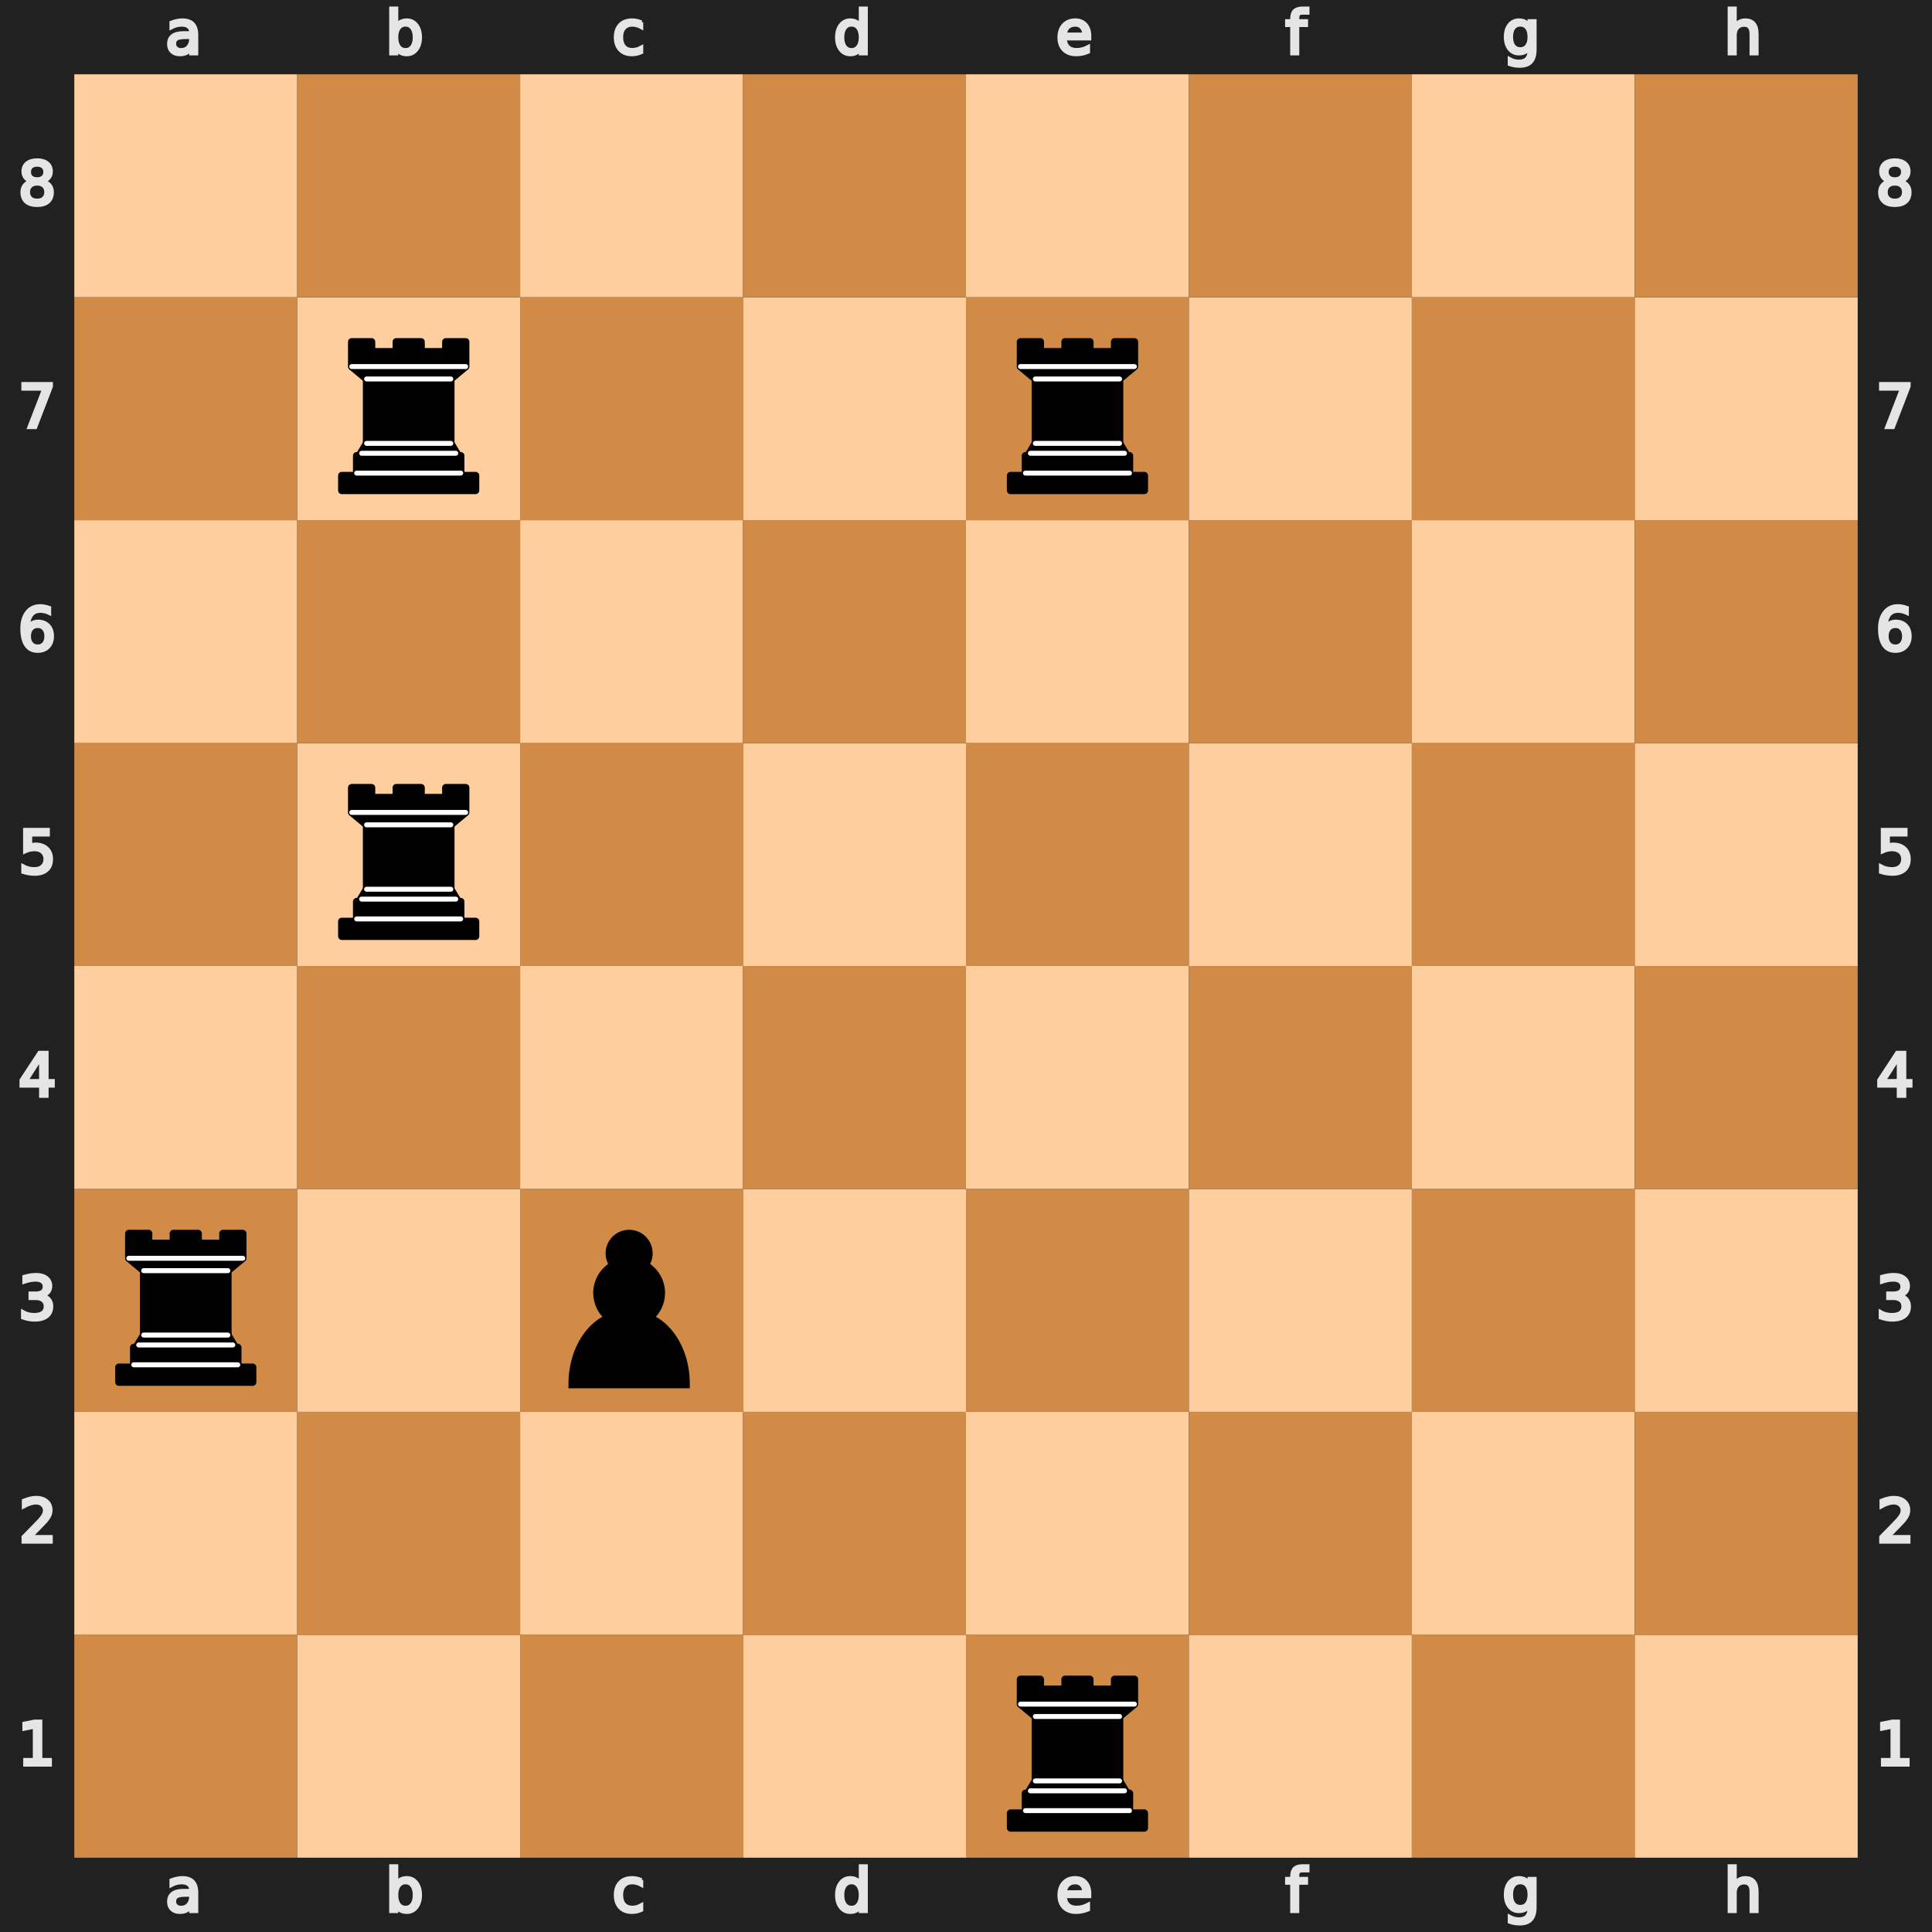
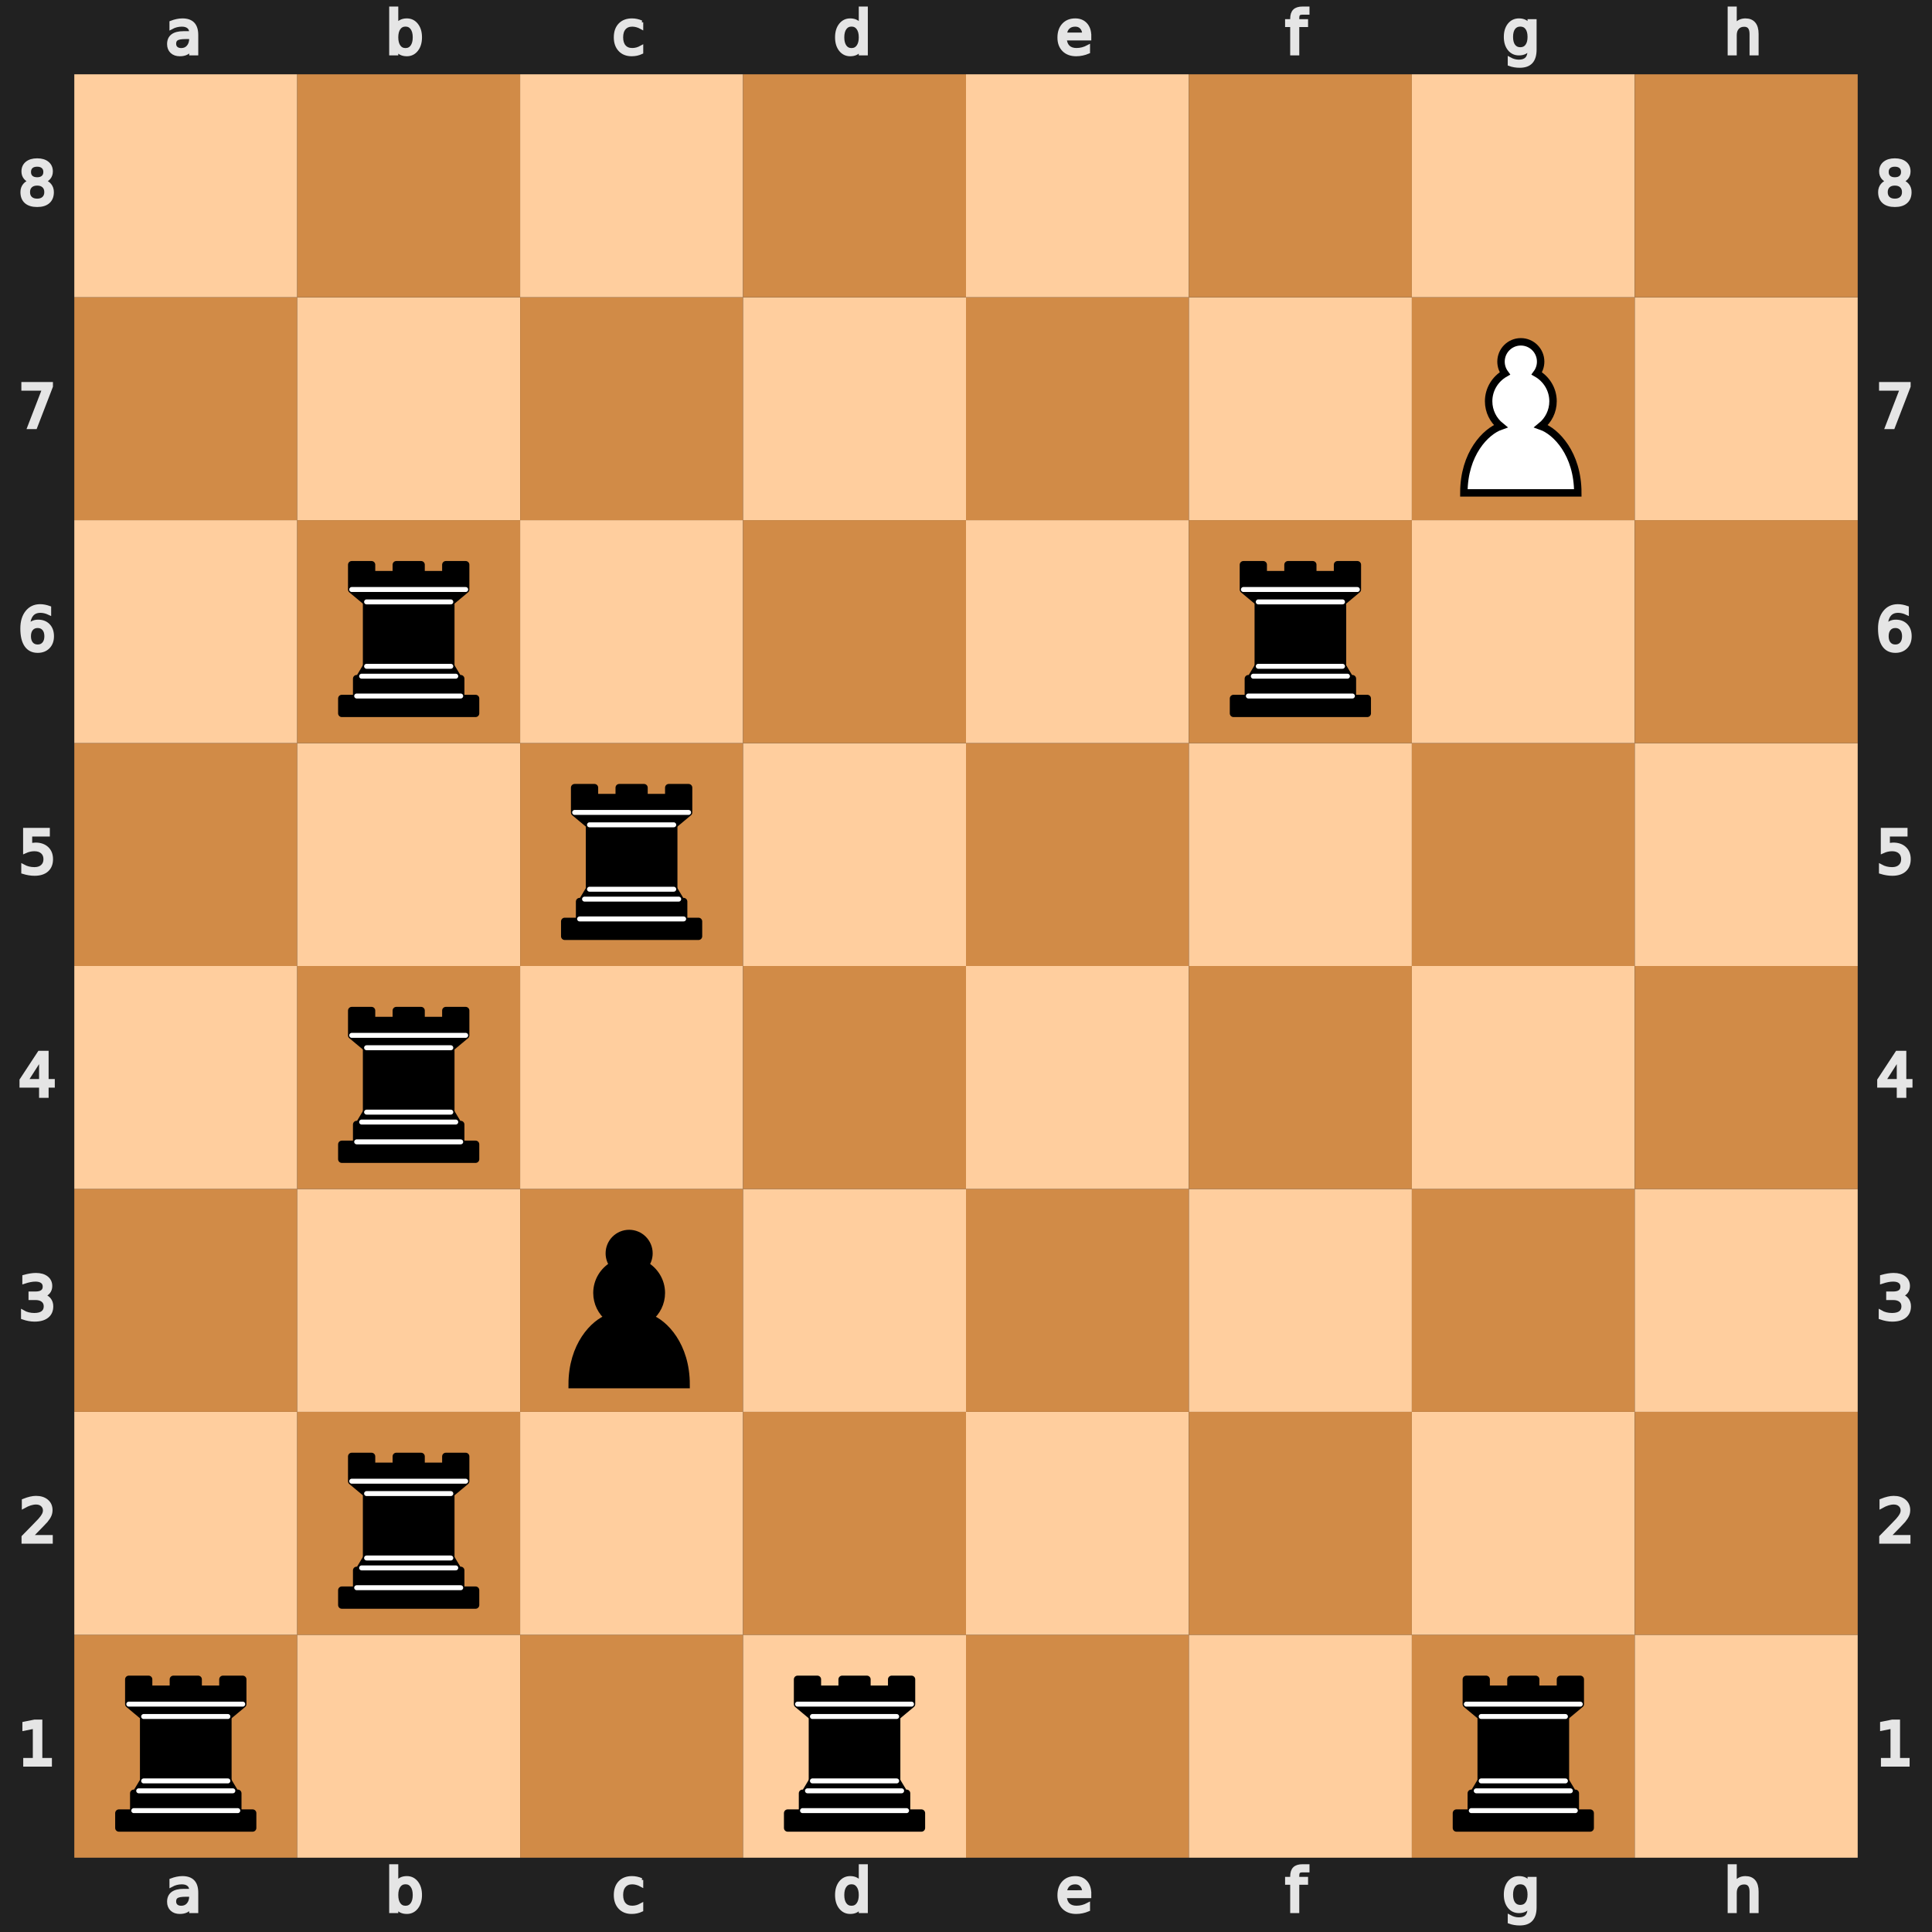
<svg xmlns="http://www.w3.org/2000/svg" xmlns:xlink="http://www.w3.org/1999/xlink" version="1.1" viewBox="0 0 390 390" width="350" height="350">
  <defs>
+     <g id="white-pawn" class="white pawn">
+       <path d="M22 9c-2.21 0-4 1.79-4 4 0 .89.29 1.71.78 2.38-1.95 1.12-3.28 3.21-3.28 5.62 0 2.03.94 3.84 2.41 5.03-3 1.06-7.41 5.55-7.41 13.47h23c0-7.92-4.41-12.41-7.41-13.47 1.47-1.19 2.41-3 2.41-5.03 0-2.41-1.33-4.5-3.28-5.62.49-.67.78-1.49.78-2.38 0-2.21-1.79-4-4-4z" fill="#fff" stroke="#000" stroke-width="1.5" stroke-linecap="round" />
+     </g>
    <g id="black-pawn" class="black pawn">
      <path d="M22 9c-2.21 0-4 1.79-4 4 0 .89.29 1.71.78 2.38-1.95 1.12-3.28 3.21-3.28 5.62 0 2.03.94 3.84 2.41 5.03-3 1.06-7.41 5.55-7.41 13.47h23c0-7.92-4.41-12.41-7.41-13.47 1.47-1.19 2.41-3 2.41-5.03 0-2.41-1.33-4.5-3.28-5.62.49-.67.78-1.49.78-2.38 0-2.21-1.79-4-4-4z" stroke="#000" stroke-width="1.5" stroke-linecap="round" />
    </g>
    <g id="black-rook" class="black rook" fill="#000" fill-rule="evenodd" stroke="#000" stroke-width="1.5" stroke-linecap="round" stroke-linejoin="round">
      <path d="M9 39h27v-3H9v3zM12.5 32l1.5-2.5h17l1.5 2.5h-20zM12 36v-4h21v4H12z" stroke-linecap="butt" />
      <path d="M14 29.5v-13h17v13H14z" stroke-linecap="butt" stroke-linejoin="miter" />
      <path d="M14 16.5L11 14h23l-3 2.5H14zM11 14V9h4v2h5V9h5v2h5V9h4v5H11z" stroke-linecap="butt" />
      <path d="M12 35.5h21M13 31.5h19M14 29.5h17M14 16.5h17M11 14h23" fill="none" stroke="#fff" stroke-width="1" stroke-linejoin="miter" />
    </g>
  </defs>
  <rect x="0" y="0" width="390" height="390" fill="#212121" />
  <rect x="15" y="330" width="45" height="45" class="square dark a1" stroke="none" fill="#d18b47" />
+   <use xlink:href="#black-rook" transform="translate(15, 330)" />
  <rect x="60" y="330" width="45" height="45" class="square light b1" stroke="none" fill="#ffce9e" />
  <rect x="105" y="330" width="45" height="45" class="square dark c1" stroke="none" fill="#d18b47" />
  <rect x="150" y="330" width="45" height="45" class="square light d1" stroke="none" fill="#ffce9e" />
+   <use xlink:href="#black-rook" transform="translate(150, 330)" />
  <rect x="195" y="330" width="45" height="45" class="square dark e1" stroke="none" fill="#d18b47" />
-   <use xlink:href="#black-rook" transform="translate(195, 330)" />
  <rect x="240" y="330" width="45" height="45" class="square light f1" stroke="none" fill="#ffce9e" />
  <rect x="285" y="330" width="45" height="45" class="square dark g1" stroke="none" fill="#d18b47" />
+   <use xlink:href="#black-rook" transform="translate(285, 330)" />
  <rect x="330" y="330" width="45" height="45" class="square light h1" stroke="none" fill="#ffce9e" />
  <rect x="15" y="285" width="45" height="45" class="square light a2" stroke="none" fill="#ffce9e" />
  <rect x="60" y="285" width="45" height="45" class="square dark b2" stroke="none" fill="#d18b47" />
+   <use xlink:href="#black-rook" transform="translate(60, 285)" />
  <rect x="105" y="285" width="45" height="45" class="square light c2" stroke="none" fill="#ffce9e" />
  <rect x="150" y="285" width="45" height="45" class="square dark d2" stroke="none" fill="#d18b47" />
  <rect x="195" y="285" width="45" height="45" class="square light e2" stroke="none" fill="#ffce9e" />
  <rect x="240" y="285" width="45" height="45" class="square dark f2" stroke="none" fill="#d18b47" />
  <rect x="285" y="285" width="45" height="45" class="square light g2" stroke="none" fill="#ffce9e" />
  <rect x="330" y="285" width="45" height="45" class="square dark h2" stroke="none" fill="#d18b47" />
  <rect x="15" y="240" width="45" height="45" class="square dark a3" stroke="none" fill="#d18b47" />
-   <use xlink:href="#black-rook" transform="translate(15, 240)" />
  <rect x="60" y="240" width="45" height="45" class="square light b3" stroke="none" fill="#ffce9e" />
  <rect x="105" y="240" width="45" height="45" class="square dark c3" stroke="none" fill="#d18b47" />
  <use xlink:href="#black-pawn" transform="translate(105, 240)" />
  <rect x="150" y="240" width="45" height="45" class="square light d3" stroke="none" fill="#ffce9e" />
  <rect x="195" y="240" width="45" height="45" class="square dark e3" stroke="none" fill="#d18b47" />
  <rect x="240" y="240" width="45" height="45" class="square light f3" stroke="none" fill="#ffce9e" />
  <rect x="285" y="240" width="45" height="45" class="square dark g3" stroke="none" fill="#d18b47" />
  <rect x="330" y="240" width="45" height="45" class="square light h3" stroke="none" fill="#ffce9e" />
  <rect x="15" y="195" width="45" height="45" class="square light a4" stroke="none" fill="#ffce9e" />
  <rect x="60" y="195" width="45" height="45" class="square dark b4" stroke="none" fill="#d18b47" />
+   <use xlink:href="#black-rook" transform="translate(60, 195)" />
  <rect x="105" y="195" width="45" height="45" class="square light c4" stroke="none" fill="#ffce9e" />
  <rect x="150" y="195" width="45" height="45" class="square dark d4" stroke="none" fill="#d18b47" />
  <rect x="195" y="195" width="45" height="45" class="square light e4" stroke="none" fill="#ffce9e" />
  <rect x="240" y="195" width="45" height="45" class="square dark f4" stroke="none" fill="#d18b47" />
  <rect x="285" y="195" width="45" height="45" class="square light g4" stroke="none" fill="#ffce9e" />
  <rect x="330" y="195" width="45" height="45" class="square dark h4" stroke="none" fill="#d18b47" />
  <rect x="15" y="150" width="45" height="45" class="square dark a5" stroke="none" fill="#d18b47" />
  <rect x="60" y="150" width="45" height="45" class="square light b5" stroke="none" fill="#ffce9e" />
-   <use xlink:href="#black-rook" transform="translate(60, 150)" />
  <rect x="105" y="150" width="45" height="45" class="square dark c5" stroke="none" fill="#d18b47" />
+   <use xlink:href="#black-rook" transform="translate(105, 150)" />
  <rect x="150" y="150" width="45" height="45" class="square light d5" stroke="none" fill="#ffce9e" />
  <rect x="195" y="150" width="45" height="45" class="square dark e5" stroke="none" fill="#d18b47" />
  <rect x="240" y="150" width="45" height="45" class="square light f5" stroke="none" fill="#ffce9e" />
  <rect x="285" y="150" width="45" height="45" class="square dark g5" stroke="none" fill="#d18b47" />
  <rect x="330" y="150" width="45" height="45" class="square light h5" stroke="none" fill="#ffce9e" />
  <rect x="15" y="105" width="45" height="45" class="square light a6" stroke="none" fill="#ffce9e" />
  <rect x="60" y="105" width="45" height="45" class="square dark b6" stroke="none" fill="#d18b47" />
+   <use xlink:href="#black-rook" transform="translate(60, 105)" />
  <rect x="105" y="105" width="45" height="45" class="square light c6" stroke="none" fill="#ffce9e" />
  <rect x="150" y="105" width="45" height="45" class="square dark d6" stroke="none" fill="#d18b47" />
  <rect x="195" y="105" width="45" height="45" class="square light e6" stroke="none" fill="#ffce9e" />
  <rect x="240" y="105" width="45" height="45" class="square dark f6" stroke="none" fill="#d18b47" />
+   <use xlink:href="#black-rook" transform="translate(240, 105)" />
  <rect x="285" y="105" width="45" height="45" class="square light g6" stroke="none" fill="#ffce9e" />
  <rect x="330" y="105" width="45" height="45" class="square dark h6" stroke="none" fill="#d18b47" />
  <rect x="15" y="60" width="45" height="45" class="square dark a7" stroke="none" fill="#d18b47" />
  <rect x="60" y="60" width="45" height="45" class="square light b7" stroke="none" fill="#ffce9e" />
-   <use xlink:href="#black-rook" transform="translate(60, 60)" />
  <rect x="105" y="60" width="45" height="45" class="square dark c7" stroke="none" fill="#d18b47" />
  <rect x="150" y="60" width="45" height="45" class="square light d7" stroke="none" fill="#ffce9e" />
  <rect x="195" y="60" width="45" height="45" class="square dark e7" stroke="none" fill="#d18b47" />
-   <use xlink:href="#black-rook" transform="translate(195, 60)" />
  <rect x="240" y="60" width="45" height="45" class="square light f7" stroke="none" fill="#ffce9e" />
  <rect x="285" y="60" width="45" height="45" class="square dark g7" stroke="none" fill="#d18b47" />
+   <use xlink:href="#white-pawn" transform="translate(285, 60)" />
  <rect x="330" y="60" width="45" height="45" class="square light h7" stroke="none" fill="#ffce9e" />
  <rect x="15" y="15" width="45" height="45" class="square light a8" stroke="none" fill="#ffce9e" />
  <rect x="60" y="15" width="45" height="45" class="square dark b8" stroke="none" fill="#d18b47" />
  <rect x="105" y="15" width="45" height="45" class="square light c8" stroke="none" fill="#ffce9e" />
  <rect x="150" y="15" width="45" height="45" class="square dark d8" stroke="none" fill="#d18b47" />
  <rect x="195" y="15" width="45" height="45" class="square light e8" stroke="none" fill="#ffce9e" />
  <rect x="240" y="15" width="45" height="45" class="square dark f8" stroke="none" fill="#d18b47" />
  <rect x="285" y="15" width="45" height="45" class="square light g8" stroke="none" fill="#ffce9e" />
  <rect x="330" y="15" width="45" height="45" class="square dark h8" stroke="none" fill="#d18b47" />
  <g transform="translate(20, 0) scale(0.75, 0.75)" fill="#e5e5e5" stroke="#e5e5e5">
    <path d="M23.328 10.016q-1.742 0-2.414.398-.672.398-.672 1.36 0 .765.5 1.218.508.445 1.375.445 1.196 0 1.914-.843.727-.852.727-2.258v-.32zm2.867-.594v4.992h-1.437v-1.328q-.492.797-1.227 1.18-.734.375-1.797.375-1.343 0-2.14-.75-.79-.758-.79-2.024 0-1.476.985-2.226.992-.75 2.953-.75h2.016V8.75q0-.992-.656-1.531-.649-.547-1.829-.547-.75 0-1.46.18-.711.18-1.368.539V6.062q.79-.304 1.532-.453.742-.156 1.445-.156 1.898 0 2.836.984.937.985.937 2.985z" />
  </g>
  <g transform="translate(20, 375) scale(0.75, 0.75)" fill="#e5e5e5" stroke="#e5e5e5">
    <path d="M23.328 10.016q-1.742 0-2.414.398-.672.398-.672 1.36 0 .765.5 1.218.508.445 1.375.445 1.196 0 1.914-.843.727-.852.727-2.258v-.32zm2.867-.594v4.992h-1.437v-1.328q-.492.797-1.227 1.18-.734.375-1.797.375-1.343 0-2.14-.75-.79-.758-.79-2.024 0-1.476.985-2.226.992-.75 2.953-.75h2.016V8.75q0-.992-.656-1.531-.649-.547-1.829-.547-.75 0-1.46.18-.711.18-1.368.539V6.062q.79-.304 1.532-.453.742-.156 1.445-.156 1.898 0 2.836.984.937.985.937 2.985z" />
  </g>
  <g transform="translate(65, 0) scale(0.75, 0.75)" fill="#e5e5e5" stroke="#e5e5e5">
    <path d="M24.922 10.047q0-1.586-.656-2.485-.649-.906-1.79-.906-1.14 0-1.796.906-.649.899-.649 2.485 0 1.586.649 2.492.656.898 1.797.898 1.14 0 1.789-.898.656-.906.656-2.492zm-4.89-3.055q.452-.781 1.14-1.156.695-.383 1.656-.383 1.594 0 2.586 1.266 1 1.265 1 3.328 0 2.062-1 3.328-.992 1.266-2.586 1.266-.96 0-1.656-.375-.688-.383-1.14-1.164v1.312h-1.446V2.258h1.445z" />
  </g>
  <g transform="translate(65, 375) scale(0.75, 0.75)" fill="#e5e5e5" stroke="#e5e5e5">
    <path d="M24.922 10.047q0-1.586-.656-2.485-.649-.906-1.79-.906-1.14 0-1.796.906-.649.899-.649 2.485 0 1.586.649 2.492.656.898 1.797.898 1.14 0 1.789-.898.656-.906.656-2.492zm-4.89-3.055q.452-.781 1.14-1.156.695-.383 1.656-.383 1.594 0 2.586 1.266 1 1.265 1 3.328 0 2.062-1 3.328-.992 1.266-2.586 1.266-.96 0-1.656-.375-.688-.383-1.14-1.164v1.312h-1.446V2.258h1.445z" />
  </g>
  <g transform="translate(110, 0) scale(0.75, 0.75)" fill="#e5e5e5" stroke="#e5e5e5">
    <path d="M25.96 6v1.344q-.608-.336-1.226-.5-.609-.172-1.234-.172-1.398 0-2.172.89-.773.883-.773 2.485 0 1.601.773 2.492.774.883 2.172.883.625 0 1.234-.164.618-.172 1.227-.508v1.328q-.602.281-1.25.422-.64.14-1.367.14-1.977 0-3.14-1.242-1.165-1.242-1.165-3.351 0-2.14 1.172-3.367 1.18-1.227 3.227-1.227.664 0 1.296.14.633.134 1.227.407z" />
  </g>
  <g transform="translate(110, 375) scale(0.75, 0.75)" fill="#e5e5e5" stroke="#e5e5e5">
    <path d="M25.96 6v1.344q-.608-.336-1.226-.5-.609-.172-1.234-.172-1.398 0-2.172.89-.773.883-.773 2.485 0 1.601.773 2.492.774.883 2.172.883.625 0 1.234-.164.618-.172 1.227-.508v1.328q-.602.281-1.25.422-.64.14-1.367.14-1.977 0-3.14-1.242-1.165-1.242-1.165-3.351 0-2.14 1.172-3.367 1.18-1.227 3.227-1.227.664 0 1.296.14.633.134 1.227.407z" />
  </g>
  <g transform="translate(155, 0) scale(0.75, 0.75)" fill="#e5e5e5" stroke="#e5e5e5">
    <path d="M24.973 6.992V2.258h1.437v12.156h-1.437v-1.312q-.453.78-1.149 1.164-.687.375-1.656.375-1.586 0-2.586-1.266-.992-1.266-.992-3.328 0-2.063.992-3.328 1-1.266 2.586-1.266.969 0 1.656.383.696.375 1.149 1.156zm-4.899 3.055q0 1.586.649 2.492.656.898 1.797.898 1.14 0 1.796-.898.657-.906.657-2.492 0-1.586-.657-2.485-.656-.906-1.796-.906-1.141 0-1.797.906-.649.899-.649 2.485z" />
  </g>
  <g transform="translate(155, 375) scale(0.75, 0.75)" fill="#e5e5e5" stroke="#e5e5e5">
    <path d="M24.973 6.992V2.258h1.437v12.156h-1.437v-1.312q-.453.78-1.149 1.164-.687.375-1.656.375-1.586 0-2.586-1.266-.992-1.266-.992-3.328 0-2.063.992-3.328 1-1.266 2.586-1.266.969 0 1.656.383.696.375 1.149 1.156zm-4.899 3.055q0 1.586.649 2.492.656.898 1.797.898 1.14 0 1.796-.898.657-.906.657-2.492 0-1.586-.657-2.485-.656-.906-1.796-.906-1.141 0-1.797.906-.649.899-.649 2.485z" />
  </g>
  <g transform="translate(200, 0) scale(0.75, 0.75)" fill="#e5e5e5" stroke="#e5e5e5">
    <path d="M26.555 9.68v.703h-6.61q.094 1.484.89 2.265.806.774 2.235.774.828 0 1.602-.203.781-.203 1.547-.61v1.36q-.774.328-1.586.5-.813.172-1.649.172-2.093 0-3.32-1.22-1.219-1.218-1.219-3.296 0-2.148 1.157-3.406 1.164-1.266 3.132-1.266 1.766 0 2.79 1.14 1.03 1.134 1.03 3.087zm-1.438-.422q-.015-1.18-.664-1.883-.64-.703-1.703-.703-1.203 0-1.93.68-.718.68-.828 1.914z" />
  </g>
  <g transform="translate(200, 375) scale(0.75, 0.75)" fill="#e5e5e5" stroke="#e5e5e5">
    <path d="M26.555 9.68v.703h-6.61q.094 1.484.89 2.265.806.774 2.235.774.828 0 1.602-.203.781-.203 1.547-.61v1.36q-.774.328-1.586.5-.813.172-1.649.172-2.093 0-3.32-1.22-1.219-1.218-1.219-3.296 0-2.148 1.157-3.406 1.164-1.266 3.132-1.266 1.766 0 2.79 1.14 1.03 1.134 1.03 3.087zm-1.438-.422q-.015-1.18-.664-1.883-.64-.703-1.703-.703-1.203 0-1.93.68-.718.68-.828 1.914z" />
  </g>
  <g transform="translate(245, 0) scale(0.75, 0.75)" fill="#e5e5e5" stroke="#e5e5e5">
    <path d="M25.285 2.258v1.195H23.91q-.773 0-1.078.313-.297.312-.297 1.125v.773h2.367v1.117h-2.367v7.633H21.09V6.781h-1.375V5.664h1.375v-.61q0-1.46.68-2.124.68-.672 2.156-.672z" />
  </g>
  <g transform="translate(245, 375) scale(0.75, 0.75)" fill="#e5e5e5" stroke="#e5e5e5">
    <path d="M25.285 2.258v1.195H23.91q-.773 0-1.078.313-.297.312-.297 1.125v.773h2.367v1.117h-2.367v7.633H21.09V6.781h-1.375V5.664h1.375v-.61q0-1.46.68-2.124.68-.672 2.156-.672z" />
  </g>
  <g transform="translate(290, 0) scale(0.75, 0.75)" fill="#e5e5e5" stroke="#e5e5e5">
    <path d="M24.973 9.937q0-1.562-.649-2.421-.64-.86-1.804-.86-1.157 0-1.805.86-.64.859-.64 2.421 0 1.555.64 2.415.648.859 1.805.859 1.164 0 1.804-.86.649-.859.649-2.414zm1.437 3.391q0 2.234-.992 3.32-.992 1.094-3.04 1.094-.757 0-1.429-.117-.672-.11-1.304-.344v-1.398q.632.344 1.25.508.617.164 1.257.164 1.414 0 2.118-.743.703-.734.703-2.226v-.711q-.446.773-1.141 1.156-.695.383-1.664.383-1.61 0-2.594-1.227-.984-1.226-.984-3.25 0-2.03.984-3.257.985-1.227 2.594-1.227.969 0 1.664.383t1.14 1.156V5.664h1.438z" />
  </g>
  <g transform="translate(290, 375) scale(0.75, 0.75)" fill="#e5e5e5" stroke="#e5e5e5">
    <path d="M24.973 9.937q0-1.562-.649-2.421-.64-.86-1.804-.86-1.157 0-1.805.86-.64.859-.64 2.421 0 1.555.64 2.415.648.859 1.805.859 1.164 0 1.804-.86.649-.859.649-2.414zm1.437 3.391q0 2.234-.992 3.32-.992 1.094-3.04 1.094-.757 0-1.429-.117-.672-.11-1.304-.344v-1.398q.632.344 1.25.508.617.164 1.257.164 1.414 0 2.118-.743.703-.734.703-2.226v-.711q-.446.773-1.141 1.156-.695.383-1.664.383-1.61 0-2.594-1.227-.984-1.226-.984-3.25 0-2.03.984-3.257.985-1.227 2.594-1.227.969 0 1.664.383t1.14 1.156V5.664h1.438z" />
  </g>
  <g transform="translate(335, 0) scale(0.75, 0.75)" fill="#e5e5e5" stroke="#e5e5e5">
    <path d="M26.164 9.133v5.281h-1.437V9.18q0-1.243-.485-1.86-.484-.617-1.453-.617-1.164 0-1.836.742-.672.742-.672 2.024v4.945h-1.445V2.258h1.445v4.765q.516-.789 1.211-1.18.703-.39 1.617-.39 1.508 0 2.282.938.773.93.773 2.742z" />
  </g>
  <g transform="translate(335, 375) scale(0.75, 0.75)" fill="#e5e5e5" stroke="#e5e5e5">
    <path d="M26.164 9.133v5.281h-1.437V9.18q0-1.243-.485-1.86-.484-.617-1.453-.617-1.164 0-1.836.742-.672.742-.672 2.024v4.945h-1.445V2.258h1.445v4.765q.516-.789 1.211-1.18.703-.39 1.617-.39 1.508 0 2.282.938.773.93.773 2.742z" />
  </g>
  <g transform="translate(0, 335) scale(0.75, 0.75)" fill="#e5e5e5" stroke="#e5e5e5">
    <path d="M6.754 26.996h2.578v-8.898l-2.805.562v-1.437l2.79-.563h1.578v10.336h2.578v1.328h-6.72z" />
  </g>
  <g transform="translate(375, 335) scale(0.75, 0.75)" fill="#e5e5e5" stroke="#e5e5e5">
    <path d="M6.754 26.996h2.578v-8.898l-2.805.562v-1.437l2.79-.563h1.578v10.336h2.578v1.328h-6.72z" />
  </g>
  <g transform="translate(0, 290) scale(0.75, 0.75)" fill="#e5e5e5" stroke="#e5e5e5">
    <path d="M8.195 26.996h5.508v1.328H6.297v-1.328q.898-.93 2.445-2.492 1.555-1.57 1.953-2.024.758-.851 1.055-1.437.305-.594.305-1.164 0-.93-.657-1.516-.648-.586-1.695-.586-.742 0-1.57.258-.82.258-1.758.781v-1.593q.953-.383 1.781-.578.828-.196 1.516-.196 1.812 0 2.89.906 1.079.907 1.079 2.422 0 .72-.274 1.368-.265.64-.976 1.515-.196.227-1.243 1.313-1.046 1.078-2.953 3.023z" />
  </g>
  <g transform="translate(375, 290) scale(0.75, 0.75)" fill="#e5e5e5" stroke="#e5e5e5">
    <path d="M8.195 26.996h5.508v1.328H6.297v-1.328q.898-.93 2.445-2.492 1.555-1.57 1.953-2.024.758-.851 1.055-1.437.305-.594.305-1.164 0-.93-.657-1.516-.648-.586-1.695-.586-.742 0-1.57.258-.82.258-1.758.781v-1.593q.953-.383 1.781-.578.828-.196 1.516-.196 1.812 0 2.89.906 1.079.907 1.079 2.422 0 .72-.274 1.368-.265.64-.976 1.515-.196.227-1.243 1.313-1.046 1.078-2.953 3.023z" />
  </g>
  <g transform="translate(0, 245) scale(0.75, 0.75)" fill="#e5e5e5" stroke="#e5e5e5">
    <path d="M11.434 22.035q1.132.242 1.765 1.008.64.766.64 1.89 0 1.727-1.187 2.672-1.187.946-3.375.946-.734 0-1.515-.149-.774-.14-1.602-.43V26.45q.656.383 1.438.578.78.196 1.632.196 1.485 0 2.258-.586.782-.586.782-1.703 0-1.032-.727-1.61-.719-.586-2.008-.586h-1.36v-1.297h1.423q1.164 0 1.78-.46.618-.47.618-1.344 0-.899-.64-1.375-.633-.485-1.82-.485-.65 0-1.391.141-.743.14-1.633.437V16.95q.898-.25 1.68-.375.788-.125 1.484-.125 1.797 0 2.844.82 1.046.813 1.046 2.204 0 .968-.554 1.64-.555.664-1.578.922z" />
  </g>
  <g transform="translate(375, 245) scale(0.75, 0.75)" fill="#e5e5e5" stroke="#e5e5e5">
    <path d="M11.434 22.035q1.132.242 1.765 1.008.64.766.64 1.89 0 1.727-1.187 2.672-1.187.946-3.375.946-.734 0-1.515-.149-.774-.14-1.602-.43V26.45q.656.383 1.438.578.78.196 1.632.196 1.485 0 2.258-.586.782-.586.782-1.703 0-1.032-.727-1.61-.719-.586-2.008-.586h-1.36v-1.297h1.423q1.164 0 1.78-.46.618-.47.618-1.344 0-.899-.64-1.375-.633-.485-1.82-.485-.65 0-1.391.141-.743.14-1.633.437V16.95q.898-.25 1.68-.375.788-.125 1.484-.125 1.797 0 2.844.82 1.046.813 1.046 2.204 0 .968-.554 1.64-.555.664-1.578.922z" />
  </g>
  <g transform="translate(0, 200) scale(0.75, 0.75)" fill="#e5e5e5" stroke="#e5e5e5">
    <path d="M11.016 18.035L7.03 24.262h3.985zm-.414-1.375h1.984v7.602h1.664v1.312h-1.664v2.75h-1.57v-2.75H5.75v-1.523z" />
  </g>
  <g transform="translate(375, 200) scale(0.75, 0.75)" fill="#e5e5e5" stroke="#e5e5e5">
    <path d="M11.016 18.035L7.03 24.262h3.985zm-.414-1.375h1.984v7.602h1.664v1.312h-1.664v2.75h-1.57v-2.75H5.75v-1.523z" />
  </g>
  <g transform="translate(0, 155) scale(0.75, 0.75)" fill="#e5e5e5" stroke="#e5e5e5">
    <path d="M6.719 16.66h6.195v1.328h-4.75v2.86q.344-.118.688-.172.343-.063.687-.063 1.953 0 3.094 1.07 1.14 1.07 1.14 2.899 0 1.883-1.171 2.93-1.172 1.039-3.305 1.039-.735 0-1.5-.125-.758-.125-1.57-.375v-1.586q.703.383 1.453.57.75.188 1.586.188 1.351 0 2.14-.711.79-.711.79-1.93 0-1.219-.79-1.93-.789-.71-2.14-.71-.633 0-1.266.14-.625.14-1.281.438z" />
  </g>
  <g transform="translate(375, 155) scale(0.75, 0.75)" fill="#e5e5e5" stroke="#e5e5e5">
    <path d="M6.719 16.66h6.195v1.328h-4.75v2.86q.344-.118.688-.172.343-.063.687-.063 1.953 0 3.094 1.07 1.14 1.07 1.14 2.899 0 1.883-1.171 2.93-1.172 1.039-3.305 1.039-.735 0-1.5-.125-.758-.125-1.57-.375v-1.586q.703.383 1.453.57.75.188 1.586.188 1.351 0 2.14-.711.79-.711.79-1.93 0-1.219-.79-1.93-.789-.71-2.14-.71-.633 0-1.266.14-.625.14-1.281.438z" />
  </g>
  <g transform="translate(0, 110) scale(0.75, 0.75)" fill="#e5e5e5" stroke="#e5e5e5">
    <path d="M10.137 21.863q-1.063 0-1.688.727-.617.726-.617 1.992 0 1.258.617 1.992.625.727 1.688.727 1.062 0 1.68-.727.624-.734.624-1.992 0-1.266-.625-1.992-.617-.727-1.68-.727zm3.133-4.945v1.437q-.594-.28-1.204-.43-.601-.148-1.195-.148-1.562 0-2.39 1.055-.82 1.055-.938 3.188.46-.68 1.156-1.04.696-.367 1.531-.367 1.758 0 2.774 1.07 1.023 1.063 1.023 2.899 0 1.797-1.062 2.883-1.063 1.086-2.828 1.086-2.024 0-3.094-1.547-1.07-1.555-1.07-4.5 0-2.766 1.312-4.406 1.313-1.649 3.524-1.649.593 0 1.195.117.61.118 1.266.352z" />
  </g>
  <g transform="translate(375, 110) scale(0.75, 0.75)" fill="#e5e5e5" stroke="#e5e5e5">
    <path d="M10.137 21.863q-1.063 0-1.688.727-.617.726-.617 1.992 0 1.258.617 1.992.625.727 1.688.727 1.062 0 1.68-.727.624-.734.624-1.992 0-1.266-.625-1.992-.617-.727-1.68-.727zm3.133-4.945v1.437q-.594-.28-1.204-.43-.601-.148-1.195-.148-1.562 0-2.39 1.055-.82 1.055-.938 3.188.46-.68 1.156-1.04.696-.367 1.531-.367 1.758 0 2.774 1.07 1.023 1.063 1.023 2.899 0 1.797-1.062 2.883-1.063 1.086-2.828 1.086-2.024 0-3.094-1.547-1.07-1.555-1.07-4.5 0-2.766 1.312-4.406 1.313-1.649 3.524-1.649.593 0 1.195.117.61.118 1.266.352z" />
  </g>
  <g transform="translate(0, 65) scale(0.75, 0.75)" fill="#e5e5e5" stroke="#e5e5e5">
    <path d="M6.25 16.66h7.5v.672L9.516 28.324H7.867l3.985-10.336H6.25z" />
  </g>
  <g transform="translate(375, 65) scale(0.75, 0.75)" fill="#e5e5e5" stroke="#e5e5e5">
    <path d="M6.25 16.66h7.5v.672L9.516 28.324H7.867l3.985-10.336H6.25z" />
  </g>
  <g transform="translate(0, 20) scale(0.75, 0.75)" fill="#e5e5e5" stroke="#e5e5e5">
    <path d="M10 22.785q-1.125 0-1.773.602-.641.601-.641 1.656t.64 1.656q.649.602 1.774.602t1.773-.602q.649-.61.649-1.656 0-1.055-.649-1.656-.64-.602-1.773-.602zm-1.578-.672q-1.016-.25-1.586-.945-.563-.695-.563-1.695 0-1.399.993-2.211 1-.813 2.734-.813 1.742 0 2.734.813.993.812.993 2.21 0 1-.57 1.696-.563.695-1.571.945 1.14.266 1.773 1.04.641.773.641 1.89 0 1.695-1.04 2.602-1.03.906-2.96.906t-2.969-.906Q6 26.738 6 25.043q0-1.117.64-1.89.641-.774 1.782-1.04zm-.578-2.492q0 .906.562 1.414.57.508 1.594.508 1.016 0 1.586-.508.578-.508.578-1.414 0-.906-.578-1.414-.57-.508-1.586-.508-1.023 0-1.594.508-.562.508-.562 1.414z" />
  </g>
  <g transform="translate(375, 20) scale(0.75, 0.75)" fill="#e5e5e5" stroke="#e5e5e5">
    <path d="M10 22.785q-1.125 0-1.773.602-.641.601-.641 1.656t.64 1.656q.649.602 1.774.602t1.773-.602q.649-.61.649-1.656 0-1.055-.649-1.656-.64-.602-1.773-.602zm-1.578-.672q-1.016-.25-1.586-.945-.563-.695-.563-1.695 0-1.399.993-2.211 1-.813 2.734-.813 1.742 0 2.734.813.993.812.993 2.21 0 1-.57 1.696-.563.695-1.571.945 1.14.266 1.773 1.04.641.773.641 1.89 0 1.695-1.04 2.602-1.03.906-2.96.906t-2.969-.906Q6 26.738 6 25.043q0-1.117.64-1.89.641-.774 1.782-1.04zm-.578-2.492q0 .906.562 1.414.57.508 1.594.508 1.016 0 1.586-.508.578-.508.578-1.414 0-.906-.578-1.414-.57-.508-1.586-.508-1.023 0-1.594.508-.562.508-.562 1.414z" />
  </g>
</svg>
